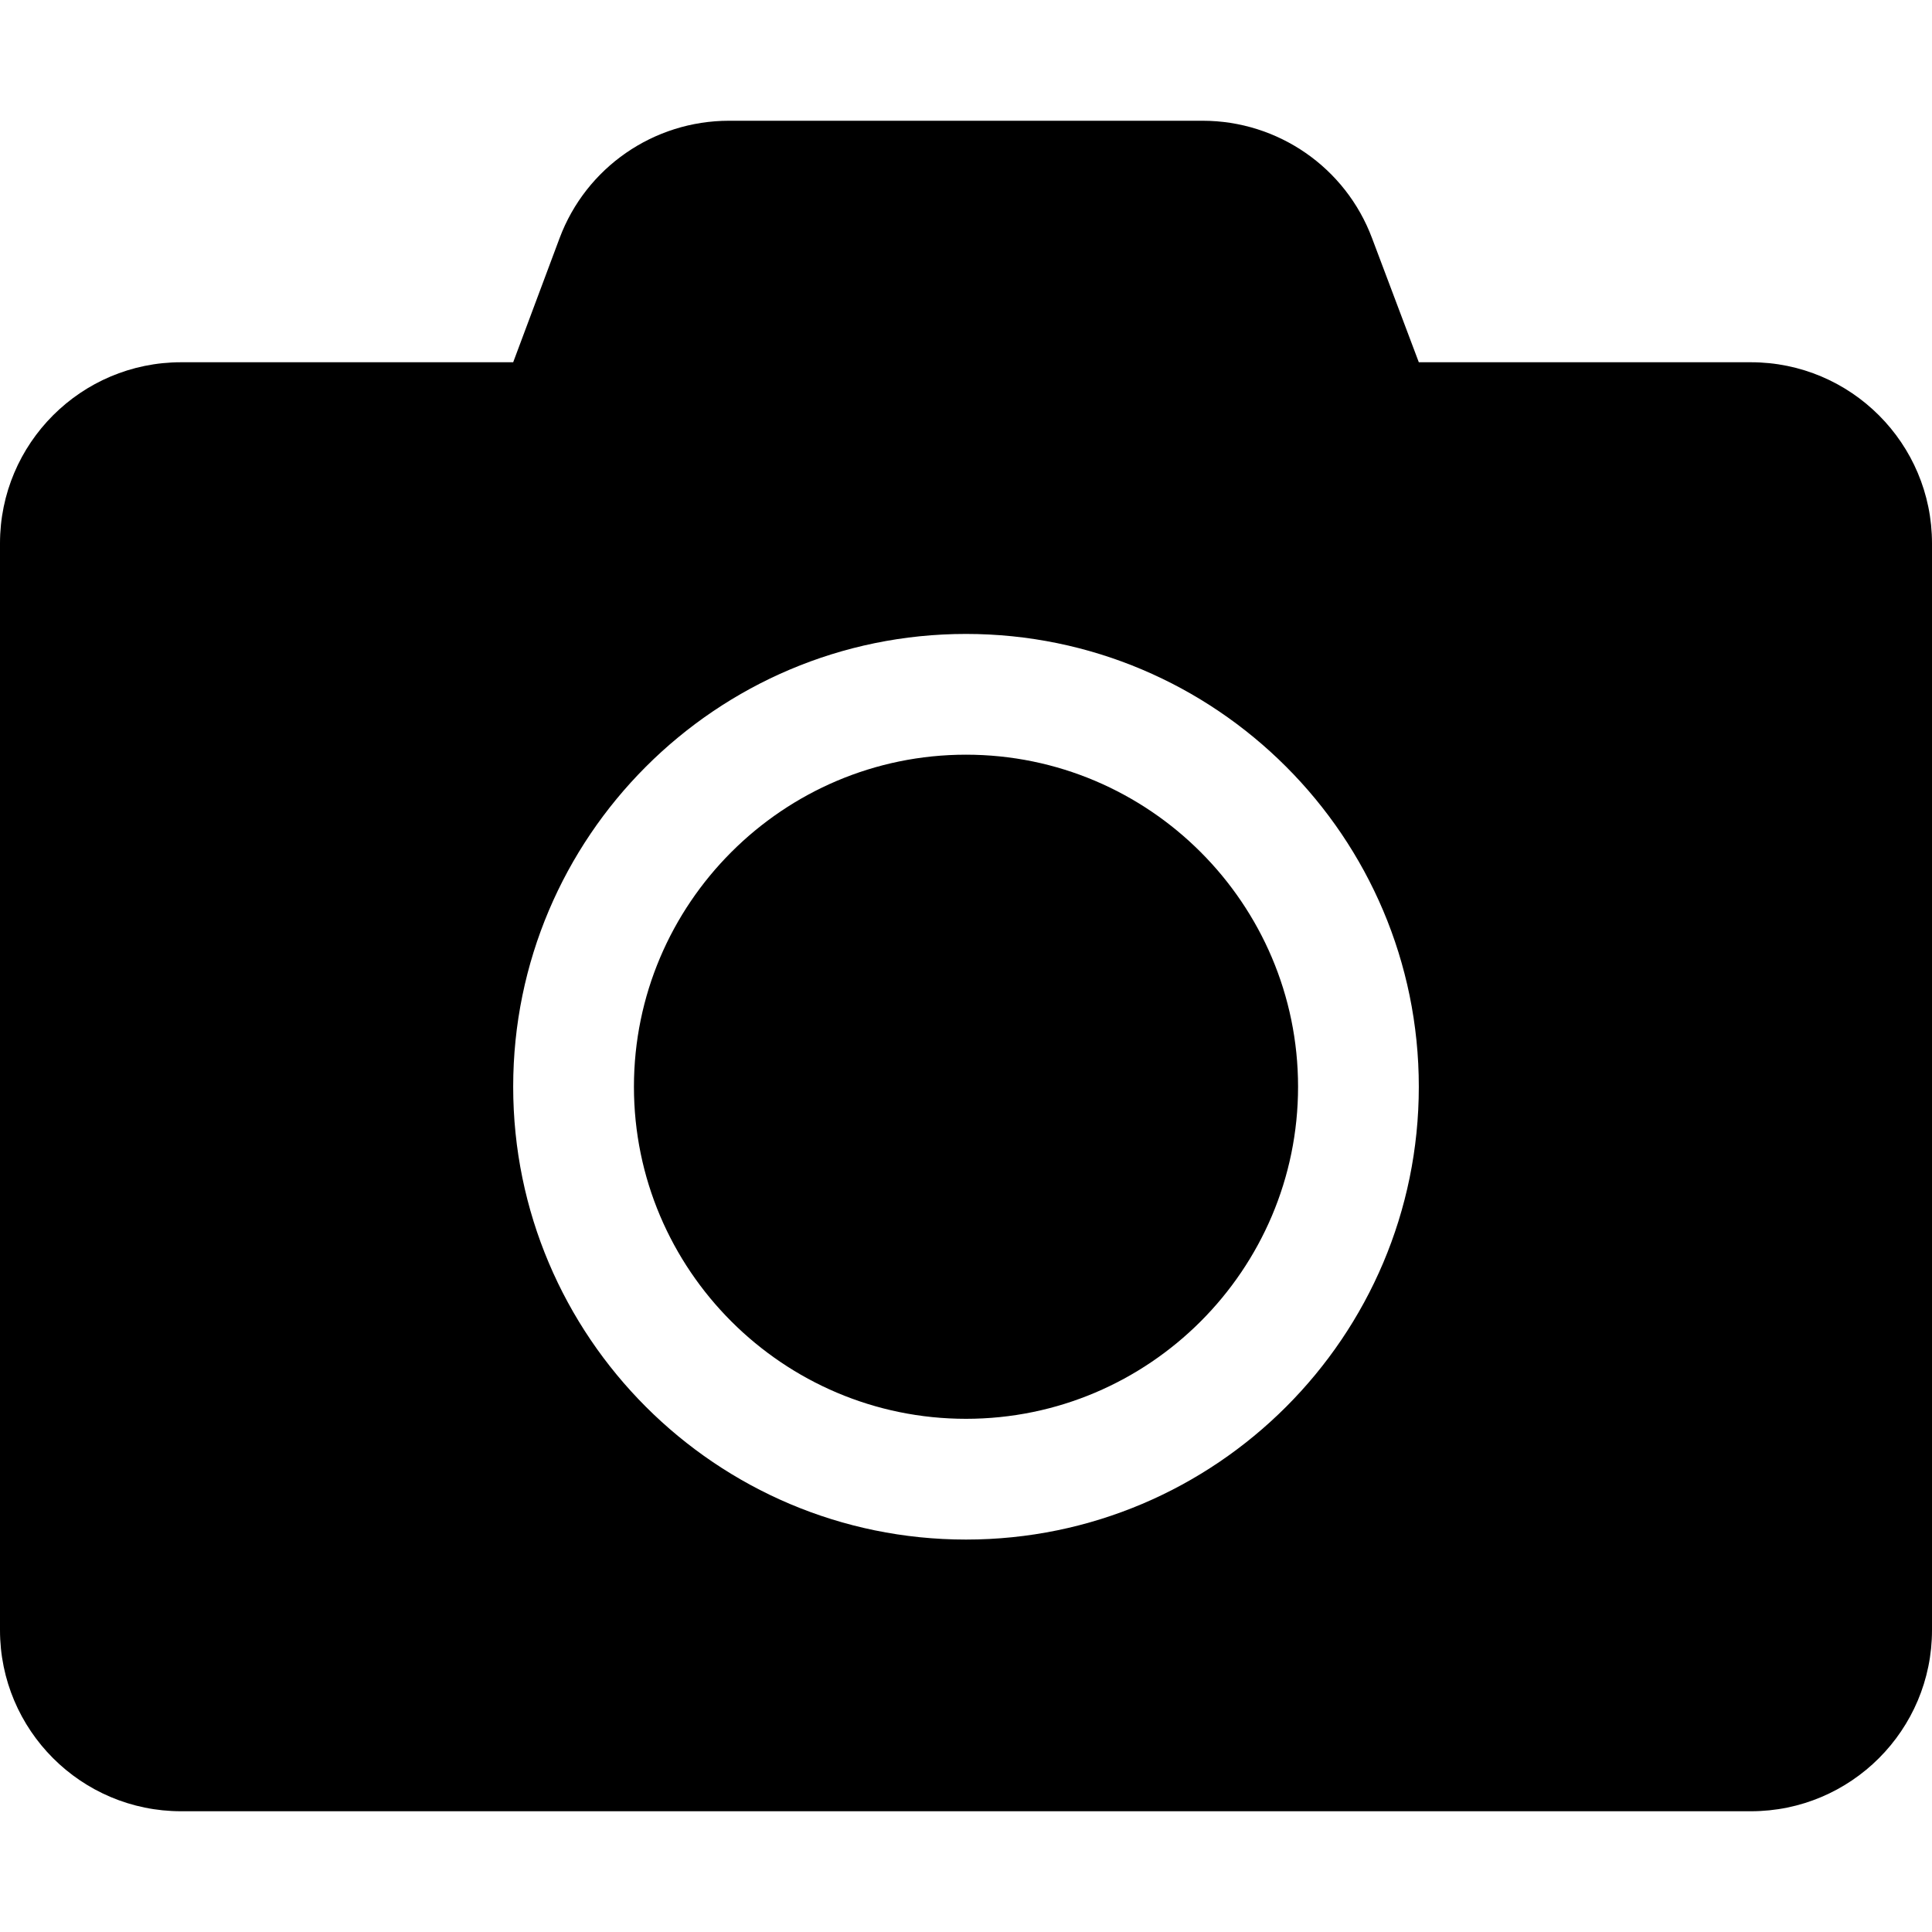
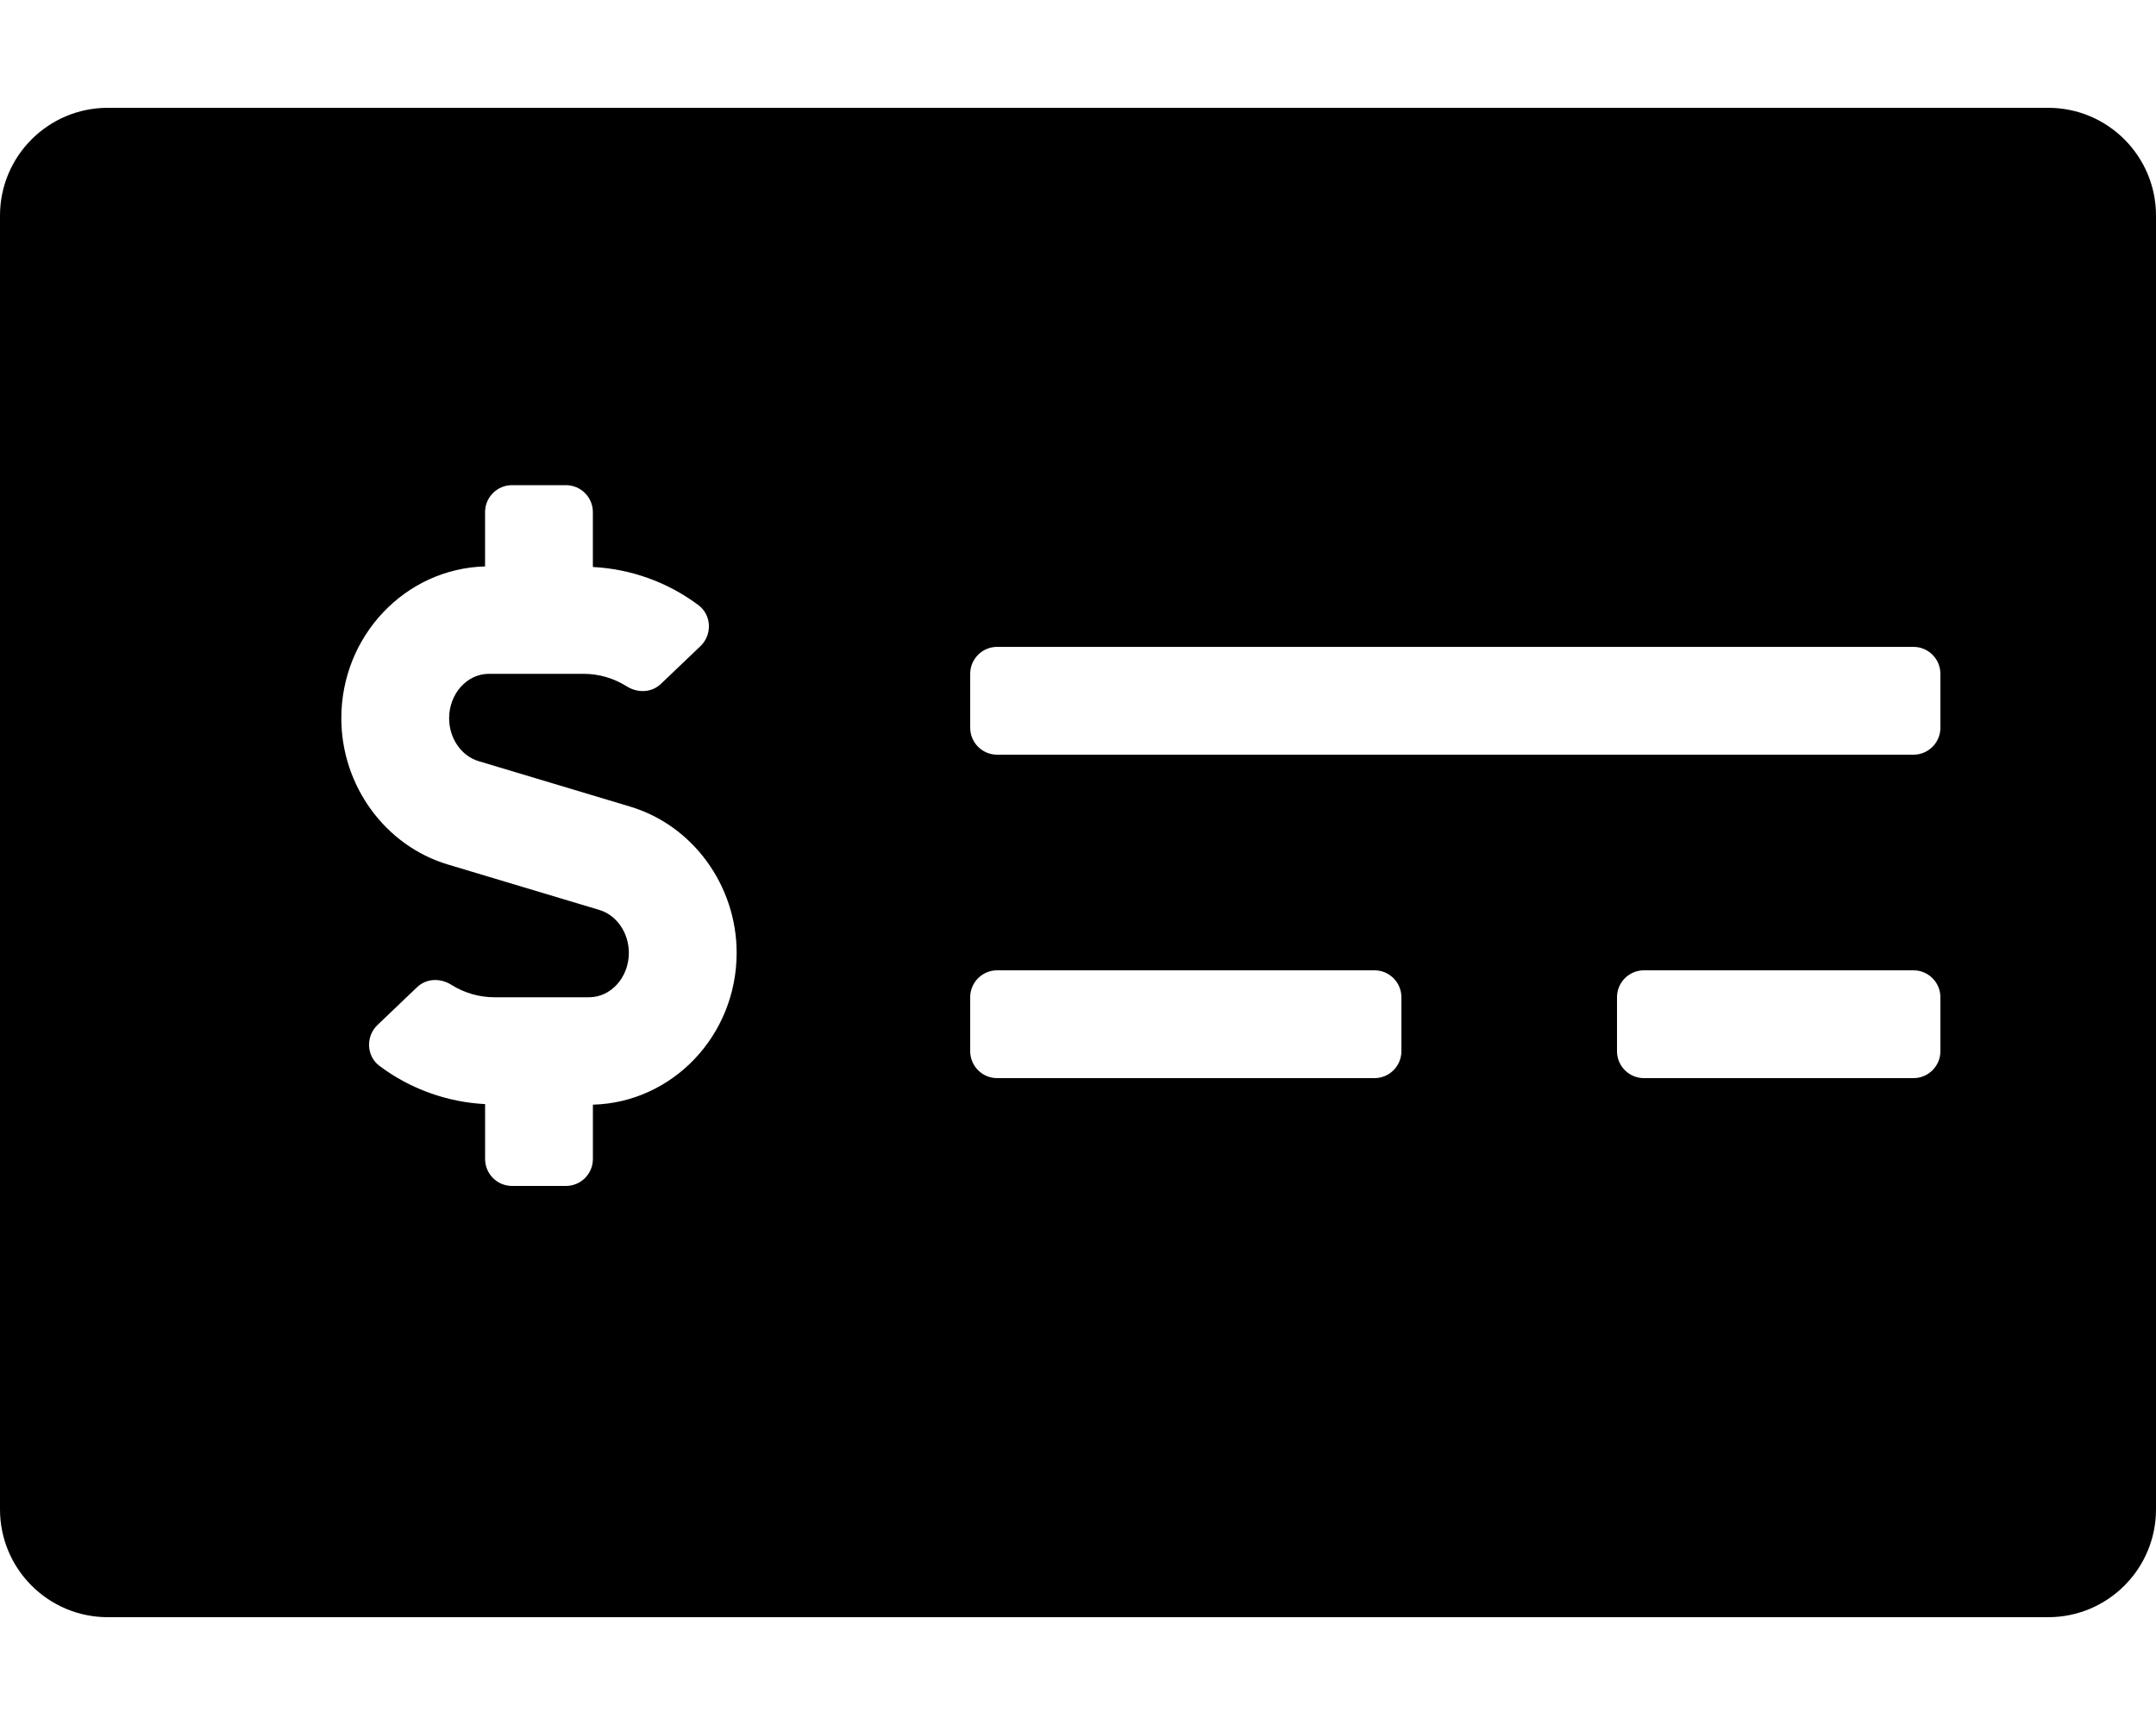
- <svg xmlns="http://www.w3.org/2000/svg" aria-hidden="true" focusable="false" data-prefix="fas" data-icon="camera" class="svg-inline--fa fa-camera fa-w-16" role="img" viewBox="0 0 512 512">
-   <path fill="currentColor" d="M512 144v288c0 26.5-21.5 48-48 48H48c-26.5 0-48-21.5-48-48V144c0-26.5 21.5-48 48-48h88l12.3-32.9c7-18.7 24.9-31.1 44.9-31.1h125.5c20 0 37.9 12.4 44.9 31.1L376 96h88c26.5 0 48 21.5 48 48zM376 288c0-66.2-53.8-120-120-120s-120 53.8-120 120 53.8 120 120 120 120-53.8 120-120zm-32 0c0 48.5-39.5 88-88 88s-88-39.5-88-88 39.5-88 88-88 88 39.5 88 88z">
-     </path>
+ <svg xmlns="http://www.w3.org/2000/svg" aria-hidden="true" focusable="false" data-prefix="fas" data-icon="money-check-alt" class="svg-inline--fa fa-money-check-alt fa-w-20" role="img" viewBox="0 0 640 512">
+   <path fill="currentColor" d="M608 32H32C14.33 32 0 46.33 0 64v384c0 17.67 14.33 32 32 32h576c17.67 0 32-14.33 32-32V64c0-17.67-14.33-32-32-32zM176 327.88V344c0 4.42-3.58 8-8 8h-16c-4.42 0-8-3.58-8-8v-16.29c-11.29-.58-22.27-4.52-31.37-11.35-3.9-2.93-4.1-8.77-.57-12.14l11.75-11.21c2.77-2.64 6.89-2.76 10.13-.73 3.87 2.42 8.26 3.72 12.82 3.72h28.11c6.5 0 11.8-5.92 11.8-13.19 0-5.95-3.61-11.19-8.77-12.73l-45-13.5c-18.59-5.58-31.58-23.42-31.58-43.39 0-24.52 19.05-44.44 42.67-45.07V152c0-4.42 3.58-8 8-8h16c4.42 0 8 3.58 8 8v16.29c11.29.58 22.27 4.51 31.37 11.35 3.9 2.93 4.1 8.77.57 12.14l-11.75 11.21c-2.77 2.64-6.89 2.76-10.13.73-3.87-2.43-8.26-3.72-12.82-3.72h-28.11c-6.5 0-11.8 5.92-11.8 13.19 0 5.95 3.61 11.19 8.77 12.73l45 13.5c18.59 5.58 31.58 23.42 31.58 43.39 0 24.53-19.05 44.44-42.67 45.07zM416 312c0 4.42-3.58 8-8 8H296c-4.42 0-8-3.58-8-8v-16c0-4.42 3.58-8 8-8h112c4.42 0 8 3.58 8 8v16zm160 0c0 4.42-3.58 8-8 8h-80c-4.42 0-8-3.58-8-8v-16c0-4.42 3.58-8 8-8h80c4.42 0 8 3.58 8 8v16zm0-96c0 4.42-3.58 8-8 8H296c-4.42 0-8-3.58-8-8v-16c0-4.42 3.58-8 8-8h272c4.42 0 8 3.58 8 8v16z" />
</svg>
